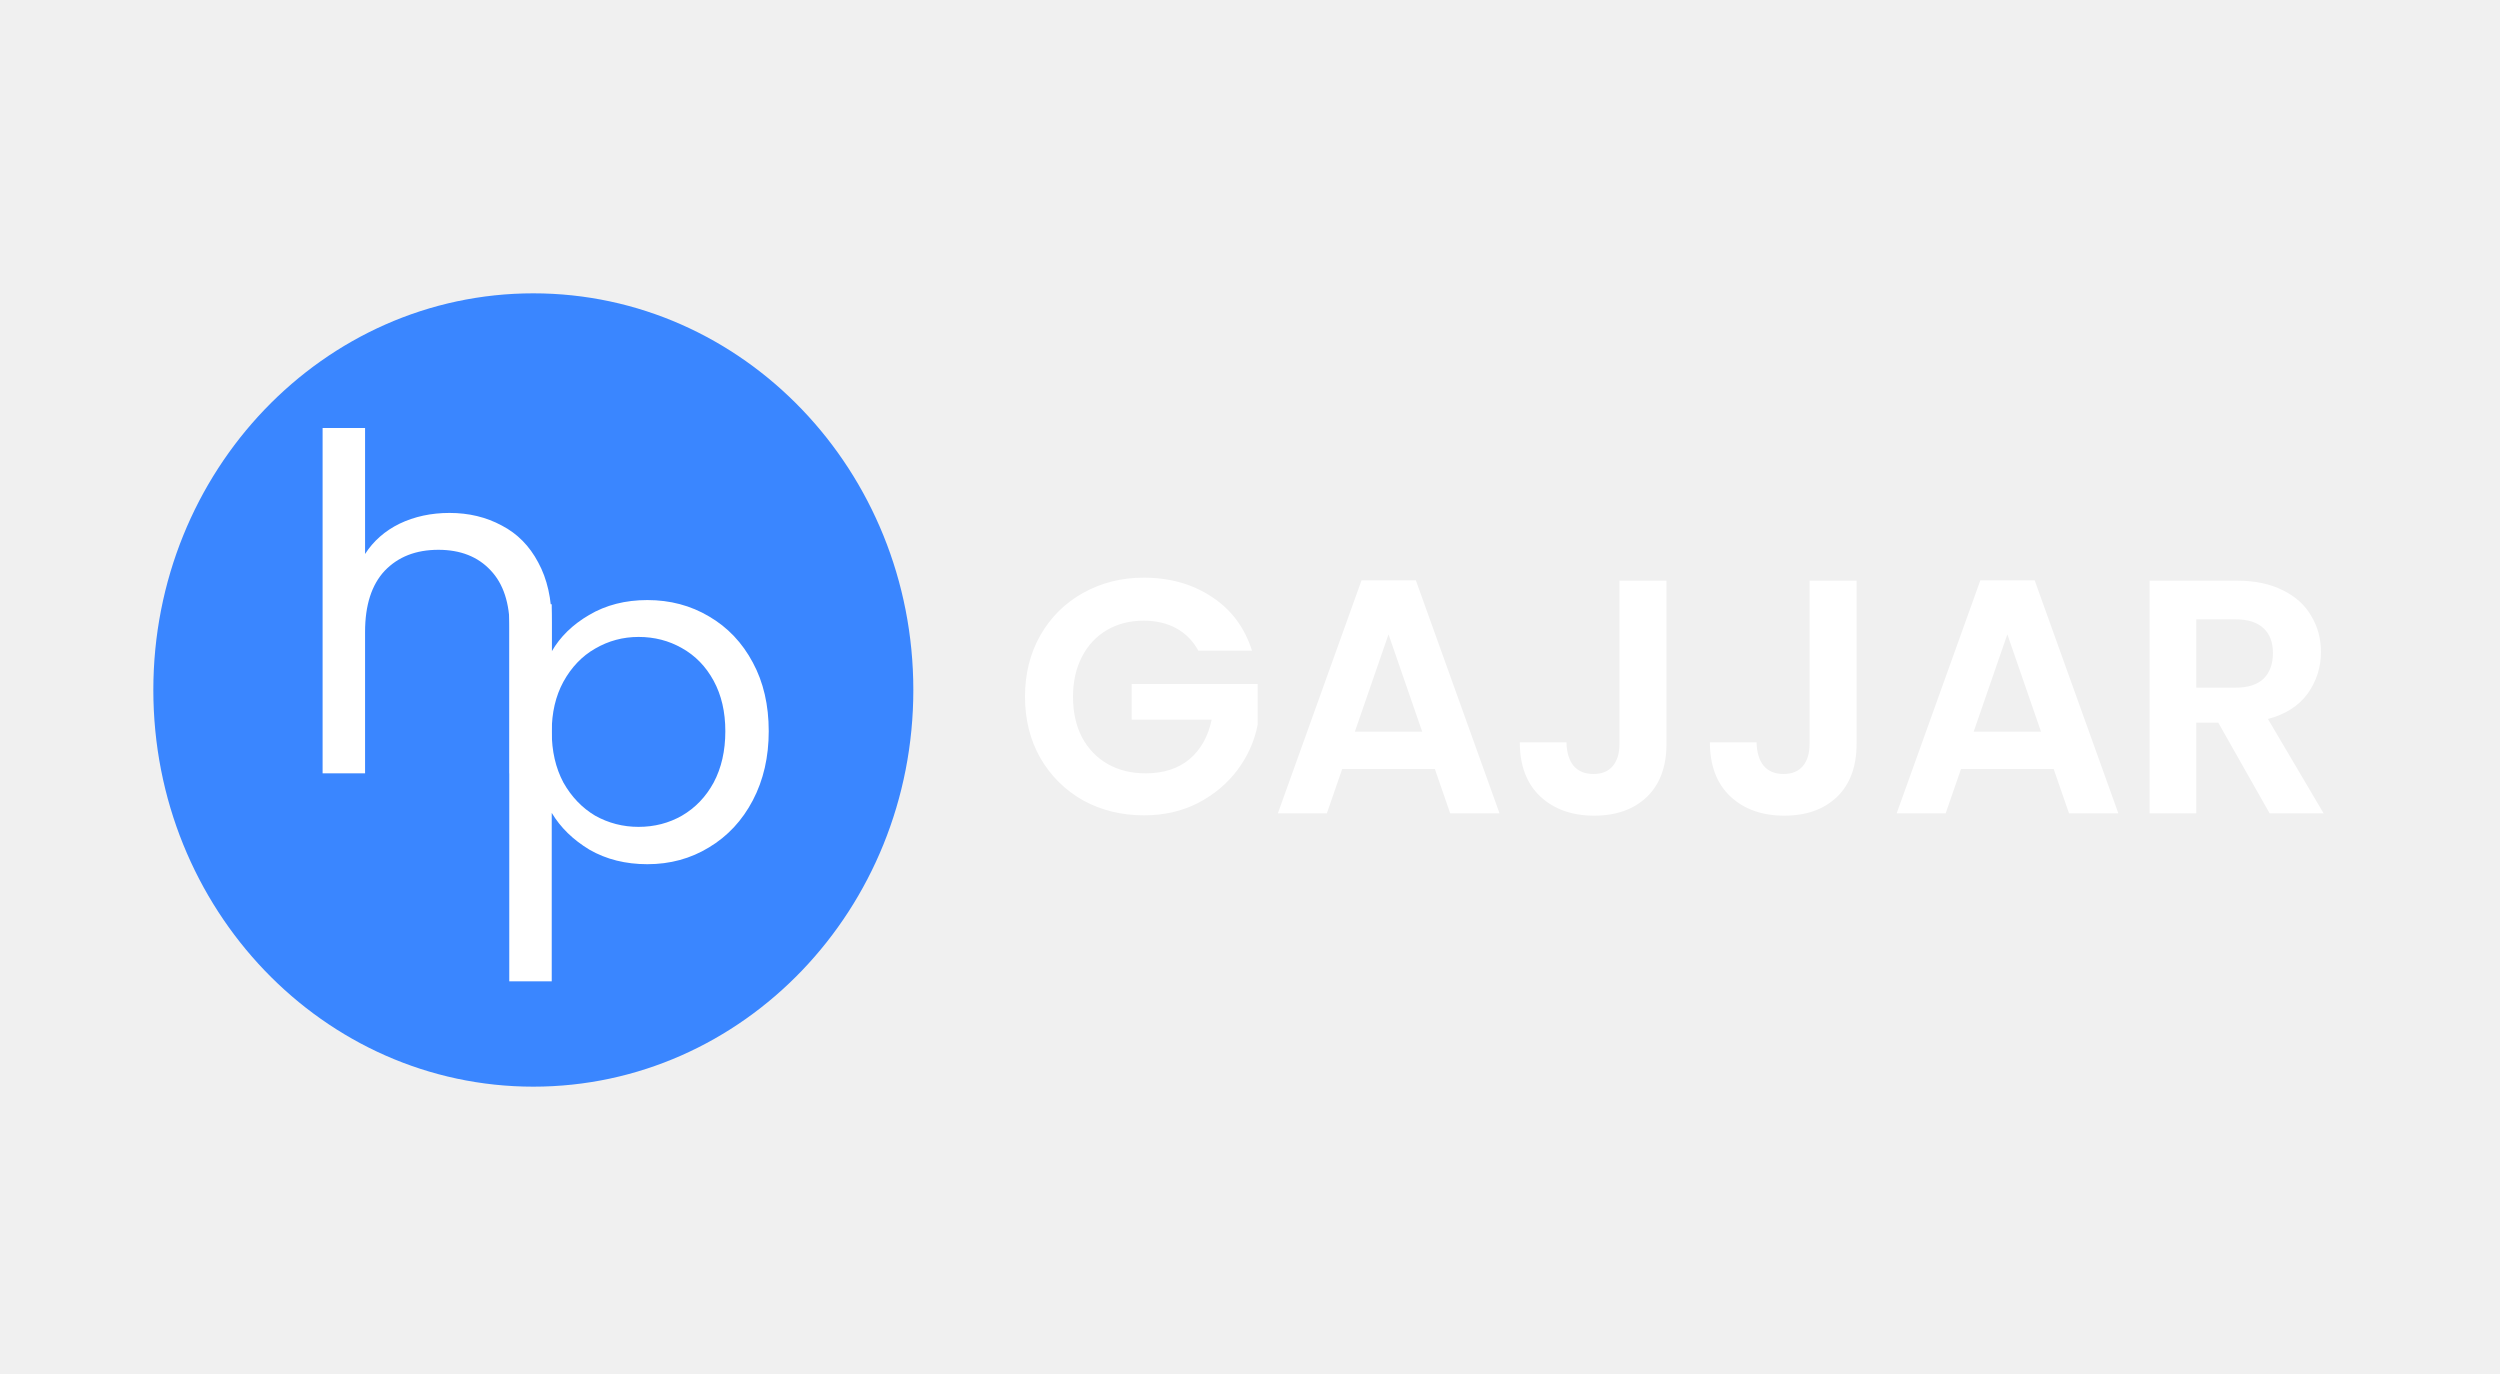
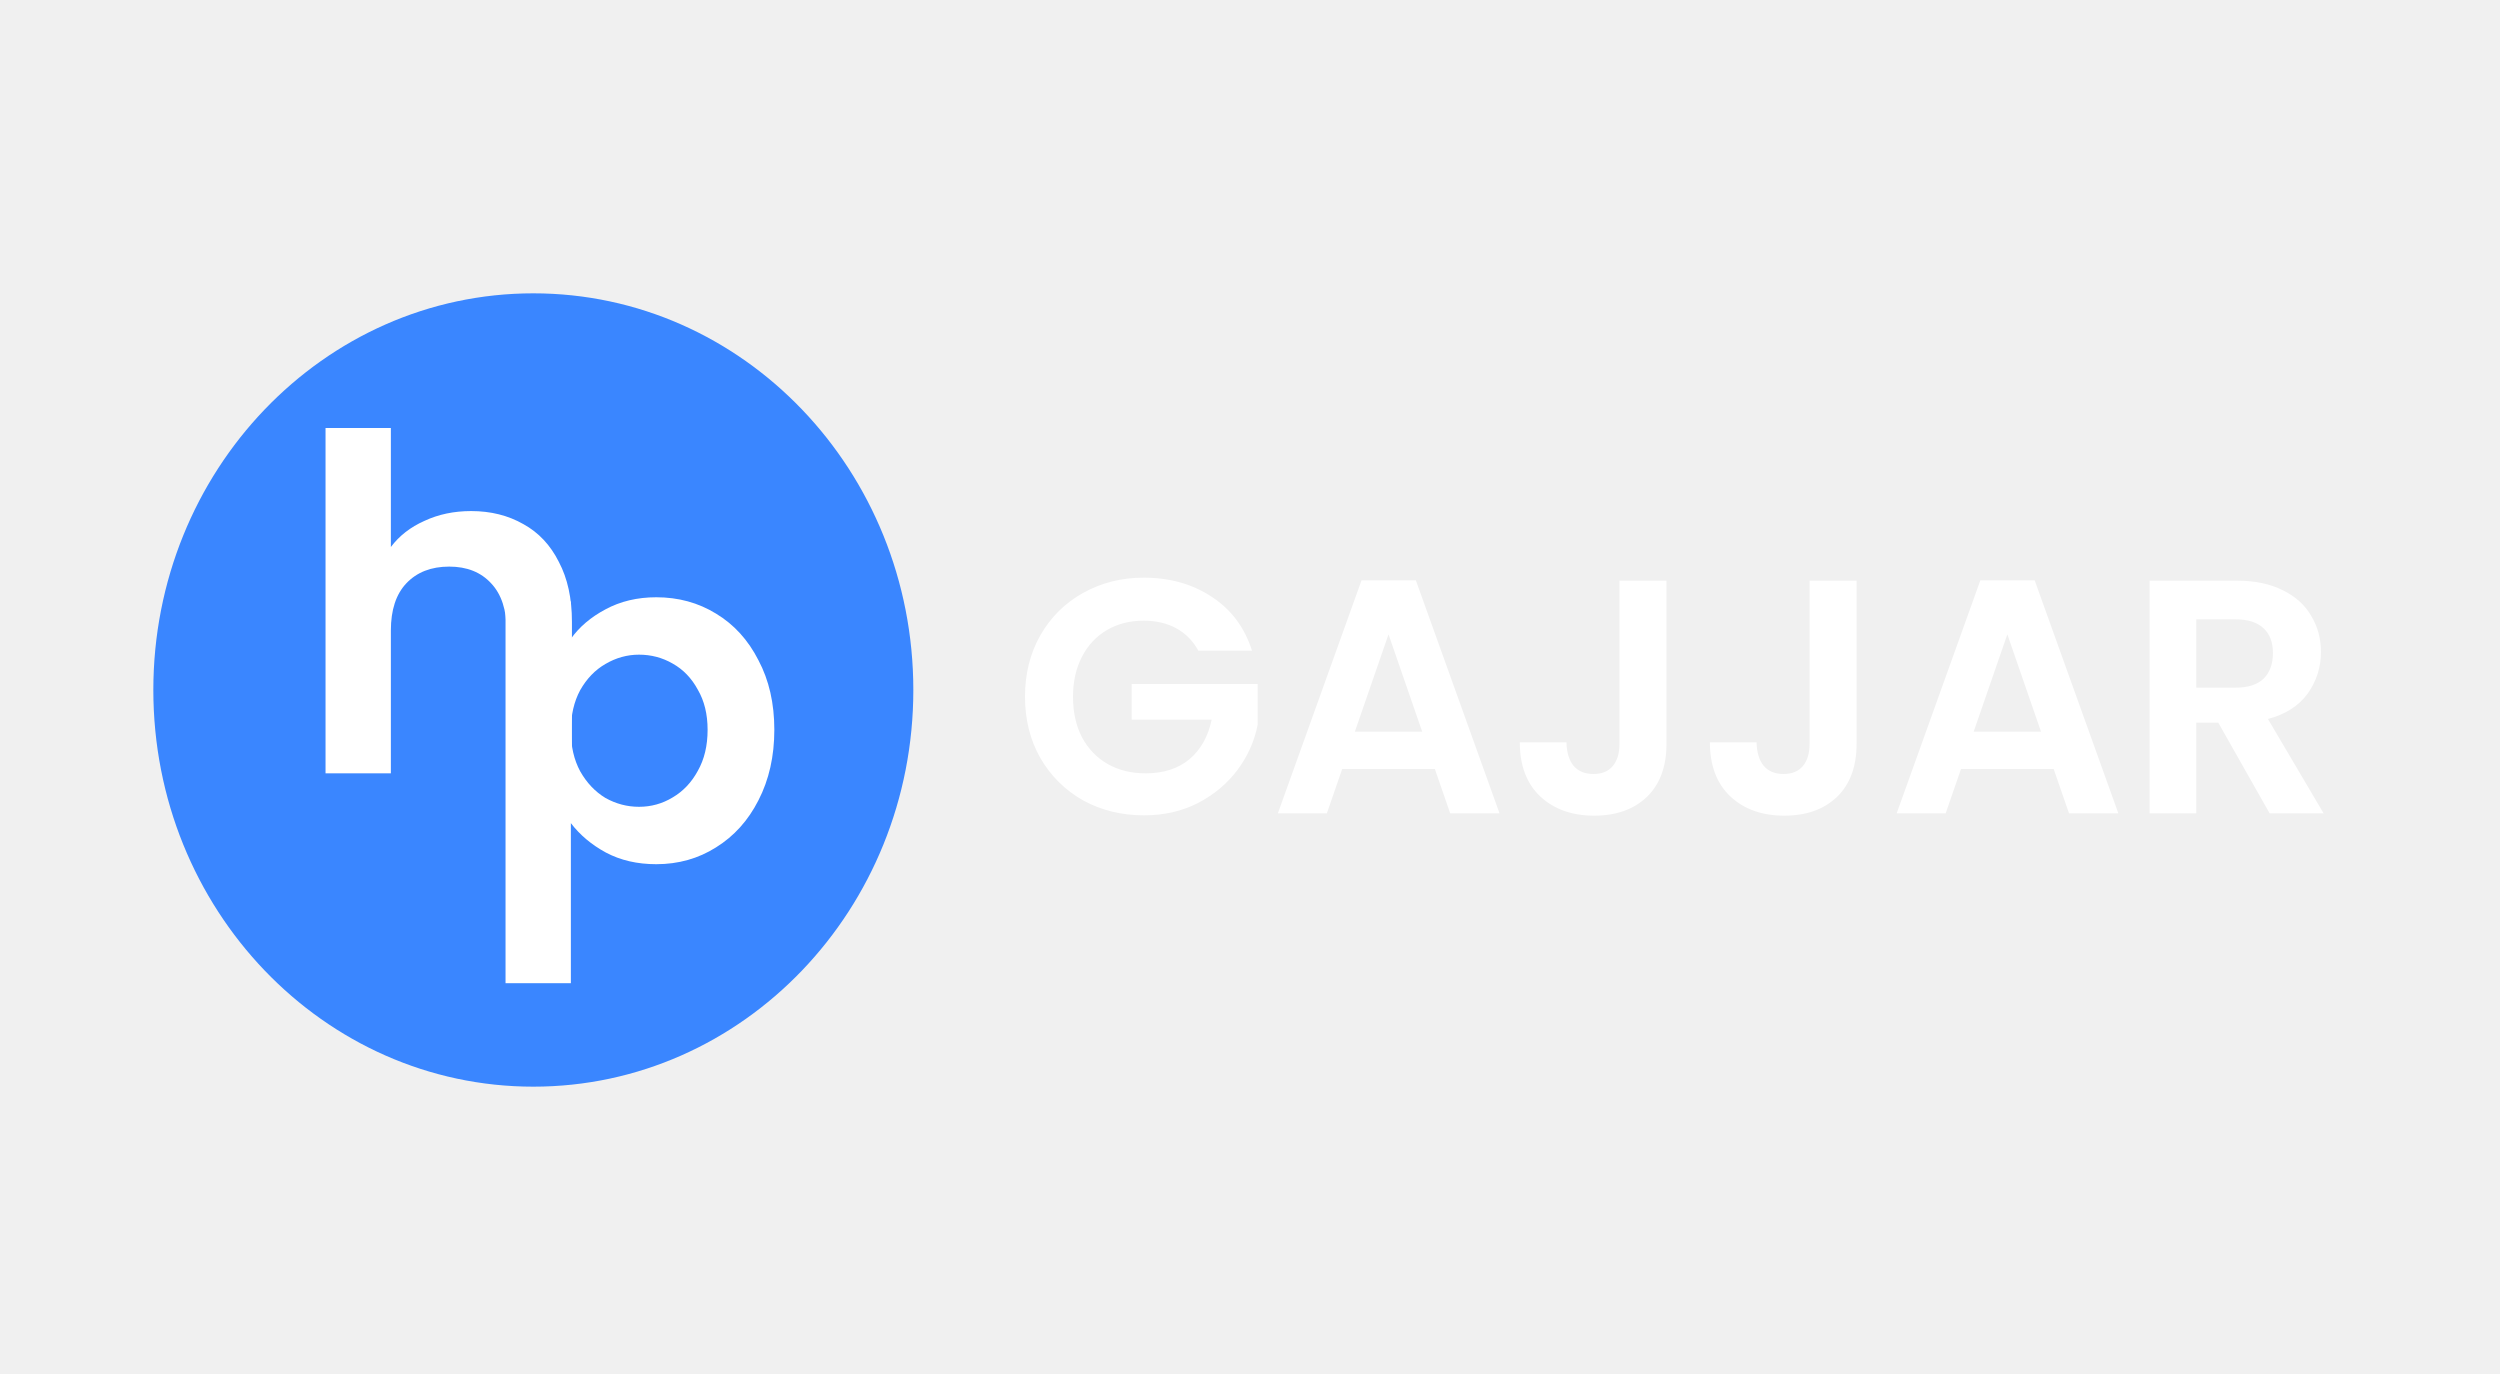
<svg xmlns="http://www.w3.org/2000/svg" width="375" height="206" viewBox="0 0 375 206" fill="none">
  <ellipse cx="80" cy="103.5" rx="57" ry="59.5" fill="#3A86FF" />
-   <path d="M67.43 76.94C70.323 76.94 72.937 77.57 75.27 78.83C77.603 80.043 79.423 81.887 80.73 84.36C82.083 86.833 82.76 89.843 82.76 93.39V116H76.46V94.3C76.46 90.473 75.503 87.557 73.59 85.55C71.677 83.497 69.063 82.47 65.75 82.47C62.39 82.47 59.707 83.52 57.7 85.62C55.74 87.72 54.76 90.777 54.76 94.79V116H48.39V64.2H54.76V83.1C56.02 81.14 57.747 79.623 59.94 78.55C62.18 77.477 64.677 76.94 67.43 76.94Z" fill="white" />
-   <path d="M82.76 97.71C84.02 95.517 85.887 93.697 88.36 92.25C90.88 90.757 93.797 90.01 97.11 90.01C100.517 90.01 103.597 90.827 106.35 92.46C109.15 94.093 111.343 96.403 112.93 99.39C114.517 102.33 115.31 105.76 115.31 109.68C115.31 113.553 114.517 117.007 112.93 120.04C111.343 123.073 109.15 125.43 106.35 127.11C103.597 128.79 100.517 129.63 97.11 129.63C93.843 129.63 90.95 128.907 88.43 127.46C85.957 125.967 84.067 124.123 82.76 121.93V147.2H76.39V90.64H82.76V97.71ZM108.8 109.68C108.8 106.787 108.217 104.267 107.05 102.12C105.883 99.973 104.297 98.34 102.29 97.22C100.33 96.1 98.16 95.54 95.78 95.54C93.447 95.54 91.277 96.123 89.27 97.29C87.31 98.41 85.723 100.067 84.51 102.26C83.343 104.407 82.76 106.903 82.76 109.75C82.76 112.643 83.343 115.187 84.51 117.38C85.723 119.527 87.31 121.183 89.27 122.35C91.277 123.47 93.447 124.03 95.78 124.03C98.16 124.03 100.33 123.47 102.29 122.35C104.297 121.183 105.883 119.527 107.05 117.38C108.217 115.187 108.8 112.62 108.8 109.68Z" fill="white" />
+   <path d="M70.67 76.66C73.61 76.66 76.223 77.313 78.51 78.62C80.797 79.88 82.57 81.77 83.83 84.29C85.137 86.763 85.79 89.75 85.79 93.25V116H75.99V94.58C75.99 91.5 75.22 89.143 73.68 87.51C72.14 85.83 70.04 84.99 67.38 84.99C64.673 84.99 62.527 85.83 60.94 87.51C59.4 89.143 58.63 91.5 58.63 94.58V116H48.83V64.2H58.63V82.05C59.89 80.37 61.57 79.063 63.67 78.13C65.77 77.15 68.103 76.66 70.67 76.66Z" fill="white" />
+   <path d="M85.63 95.82C86.89 94.047 88.617 92.577 90.81 91.41C93.05 90.197 95.593 89.59 98.44 89.59C101.753 89.59 104.74 90.407 107.4 92.04C110.107 93.673 112.23 96.007 113.77 99.04C115.357 102.027 116.15 105.503 116.15 109.47C116.15 113.437 115.357 116.96 113.77 120.04C112.23 123.073 110.107 125.43 107.4 127.11C104.74 128.79 101.753 129.63 98.44 129.63C95.593 129.63 93.073 129.047 90.88 127.88C88.733 126.713 86.983 125.243 85.63 123.47V147.48H75.83V90.22H85.63V95.82ZM106.14 109.47C106.14 107.137 105.65 105.13 104.67 103.45C103.737 101.723 102.477 100.417 100.89 99.53C99.35 98.643 97.67 98.2 95.85 98.2C94.077 98.2 92.397 98.667 90.81 99.6C89.27 100.487 88.01 101.793 87.03 103.52C86.097 105.247 85.63 107.277 85.63 109.61C85.63 111.943 86.097 113.973 87.03 115.7C88.01 117.427 89.27 118.757 90.81 119.69C92.397 120.577 94.077 121.02 95.85 121.02C97.67 121.02 99.35 120.553 100.89 119.62C102.477 118.687 103.737 117.357 104.67 115.63C105.65 113.903 106.14 111.85 106.14 109.47Z" fill="white" />
  <path d="M179.75 97.6C178.95 96.133 177.85 95.017 176.45 94.25C175.05 93.483 173.417 93.1 171.55 93.1C169.483 93.1 167.65 93.567 166.05 94.5C164.45 95.433 163.2 96.767 162.3 98.5C161.4 100.233 160.95 102.233 160.95 104.5C160.95 106.833 161.4 108.867 162.3 110.6C163.233 112.333 164.517 113.667 166.15 114.6C167.783 115.533 169.683 116 171.85 116C174.517 116 176.7 115.3 178.4 113.9C180.1 112.467 181.217 110.483 181.75 107.95H169.75V102.6H188.65V108.7C188.183 111.133 187.183 113.383 185.65 115.45C184.117 117.517 182.133 119.183 179.7 120.45C177.3 121.683 174.6 122.3 171.6 122.3C168.233 122.3 165.183 121.55 162.45 120.05C159.75 118.517 157.617 116.4 156.05 113.7C154.517 111 153.75 107.933 153.75 104.5C153.75 101.067 154.517 98 156.05 95.3C157.617 92.567 159.75 90.45 162.45 88.95C165.183 87.417 168.217 86.65 171.55 86.65C175.483 86.65 178.9 87.617 181.8 89.55C184.7 91.45 186.7 94.133 187.8 97.6H179.75ZM215.229 115.35H201.329L199.029 122H191.679L204.229 87.05H212.379L224.929 122H217.529L215.229 115.35ZM213.329 109.75L208.279 95.15L203.229 109.75H213.329ZM249.97 87.1V111.6C249.97 115 248.987 117.65 247.02 119.55C245.053 121.417 242.42 122.35 239.12 122.35C235.787 122.35 233.087 121.383 231.02 119.45C228.987 117.517 227.97 114.817 227.97 111.35H234.97C235.003 112.85 235.353 114.017 236.02 114.85C236.72 115.683 237.72 116.1 239.02 116.1C240.287 116.1 241.253 115.7 241.92 114.9C242.587 114.1 242.92 113 242.92 111.6V87.1H249.97ZM278.486 87.1V111.6C278.486 115 277.502 117.65 275.536 119.55C273.569 121.417 270.936 122.35 267.636 122.35C264.302 122.35 261.602 121.383 259.536 119.45C257.502 117.517 256.486 114.817 256.486 111.35H263.486C263.519 112.85 263.869 114.017 264.536 114.85C265.236 115.683 266.236 116.1 267.536 116.1C268.802 116.1 269.769 115.7 270.436 114.9C271.102 114.1 271.436 113 271.436 111.6V87.1H278.486ZM308.051 115.35H294.151L291.851 122H284.501L297.051 87.05H305.201L317.751 122H310.351L308.051 115.35ZM306.151 109.75L301.101 95.15L296.051 109.75H306.151ZM340.442 122L332.742 108.4H329.442V122H322.442V87.1H335.542C338.242 87.1 340.542 87.583 342.442 88.55C344.342 89.483 345.759 90.767 346.692 92.4C347.659 94 348.142 95.8 348.142 97.8C348.142 100.1 347.476 102.183 346.142 104.05C344.809 105.883 342.826 107.15 340.192 107.85L348.542 122H340.442ZM329.442 103.15H335.292C337.192 103.15 338.609 102.7 339.542 101.8C340.476 100.867 340.942 99.583 340.942 97.95C340.942 96.35 340.476 95.117 339.542 94.25C338.609 93.35 337.192 92.9 335.292 92.9H329.442V103.15Z" fill="white" />
</svg>
